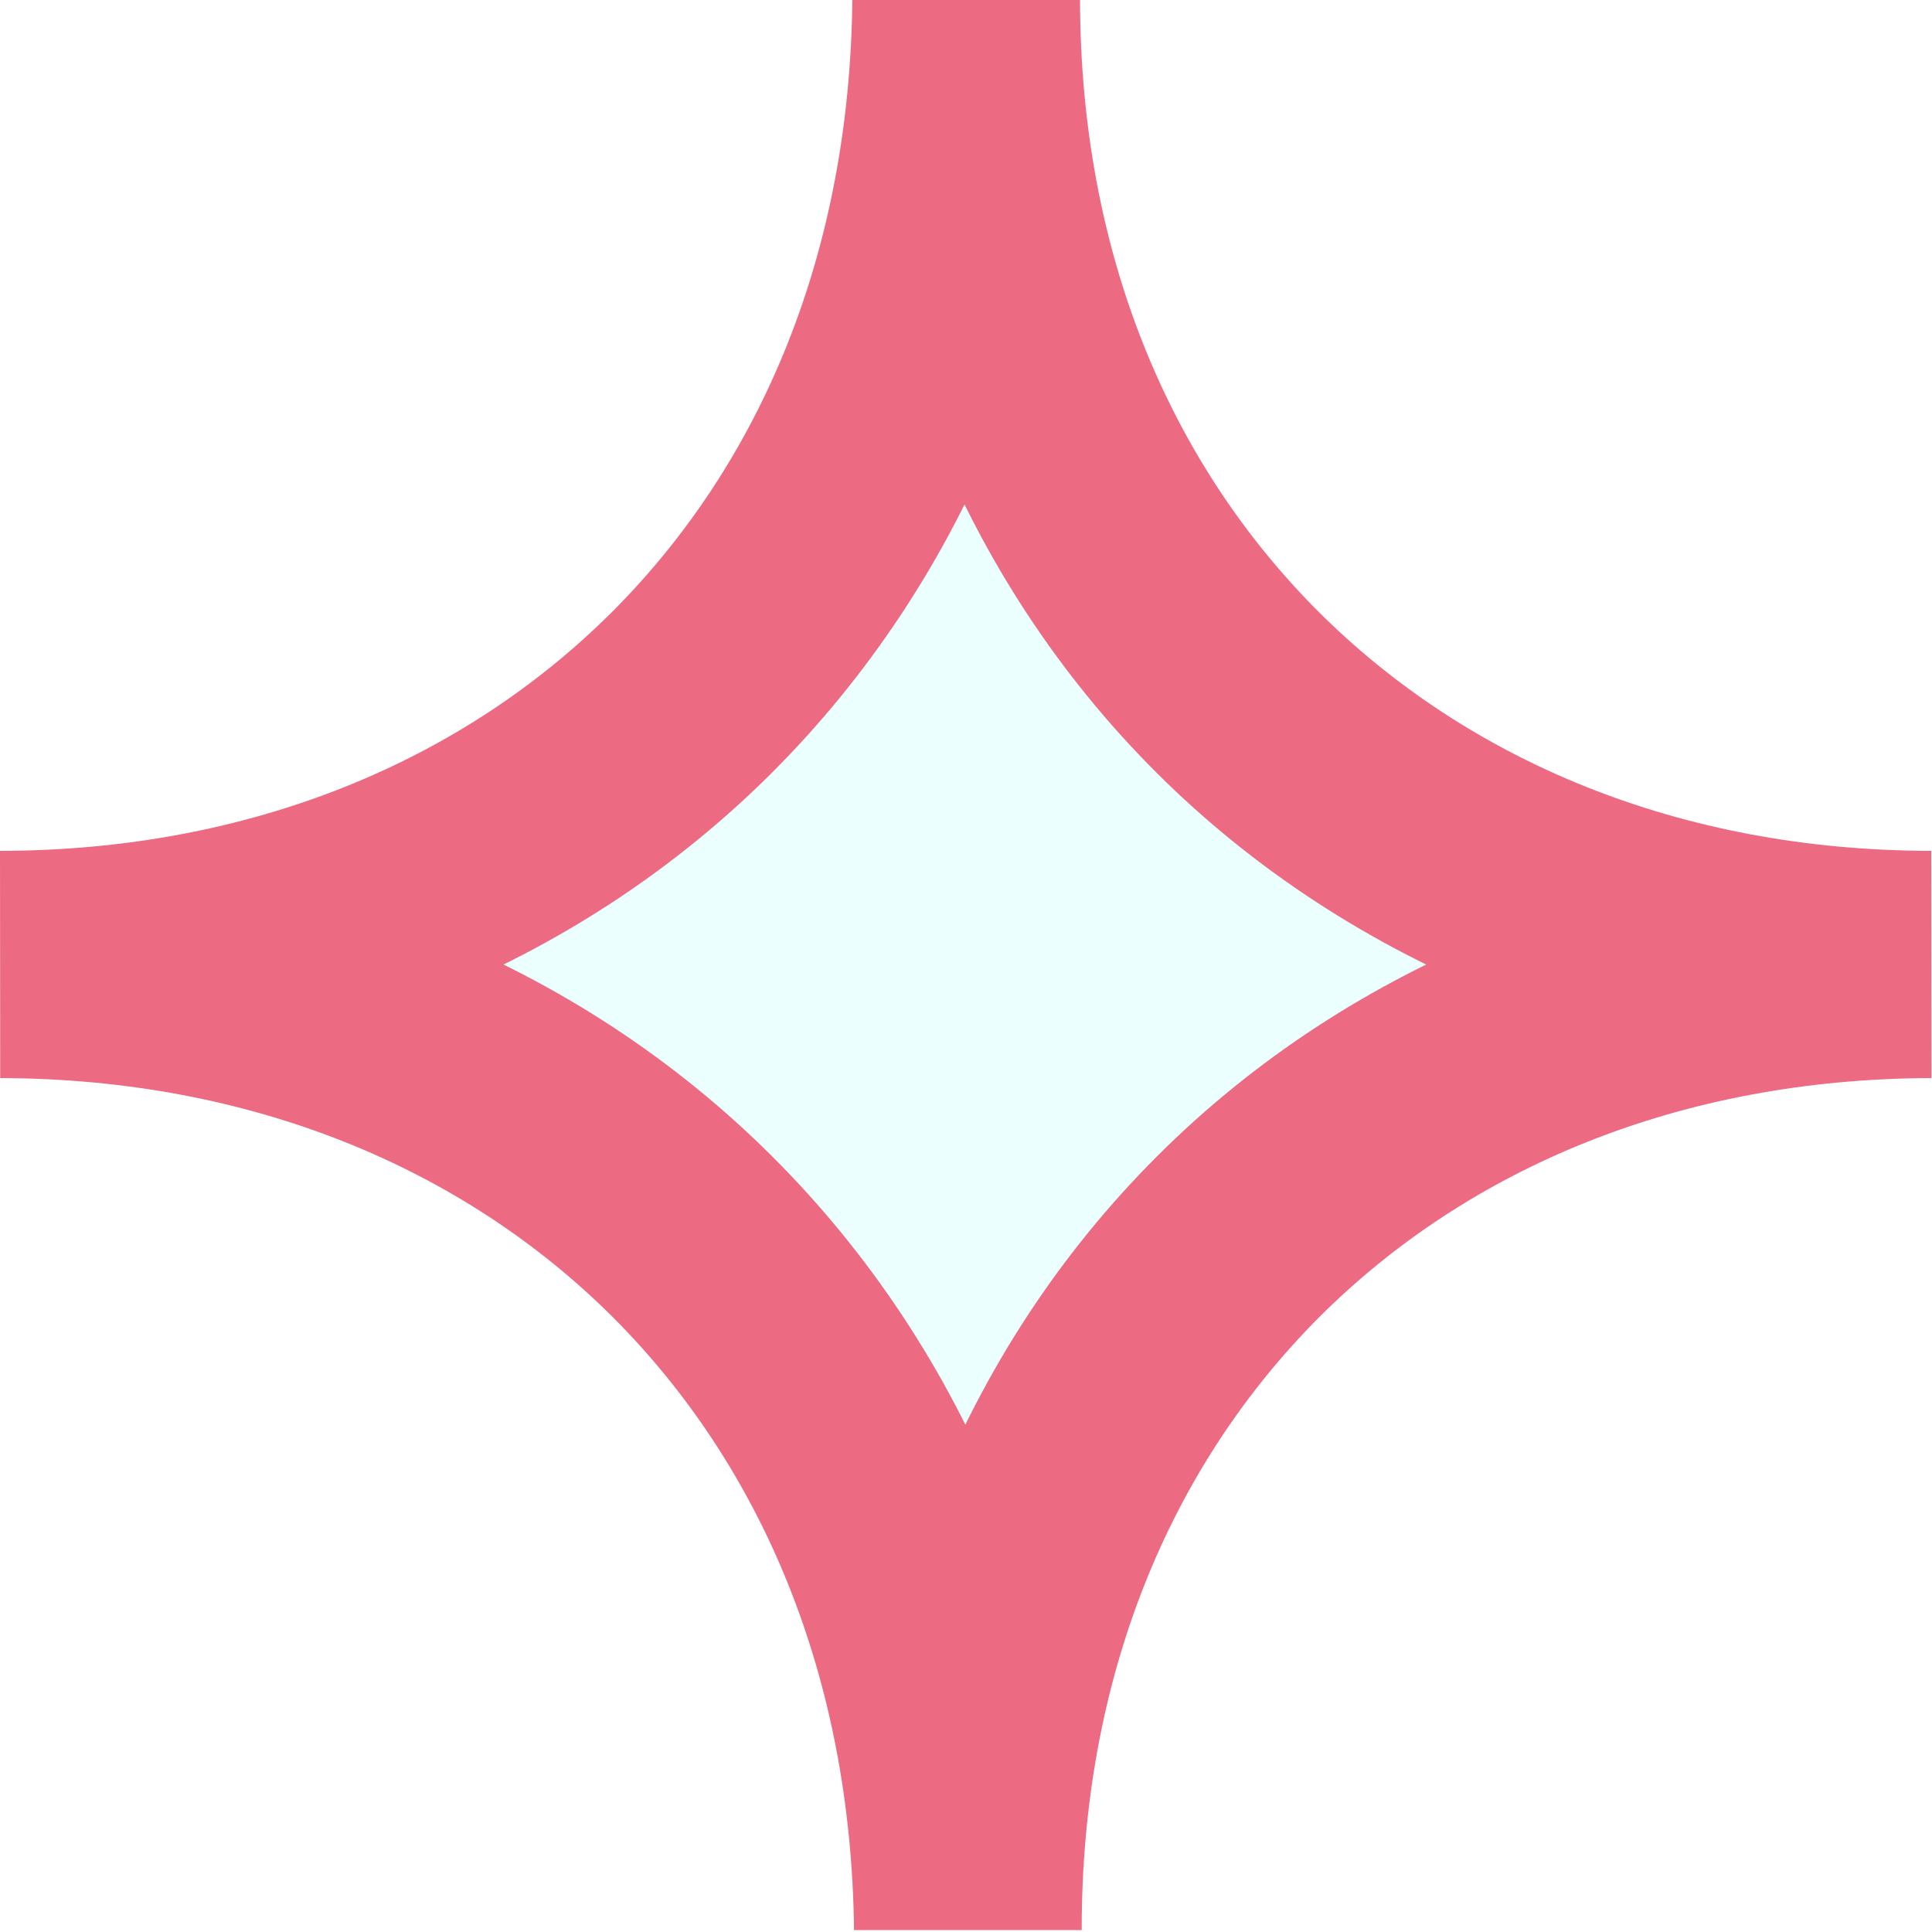
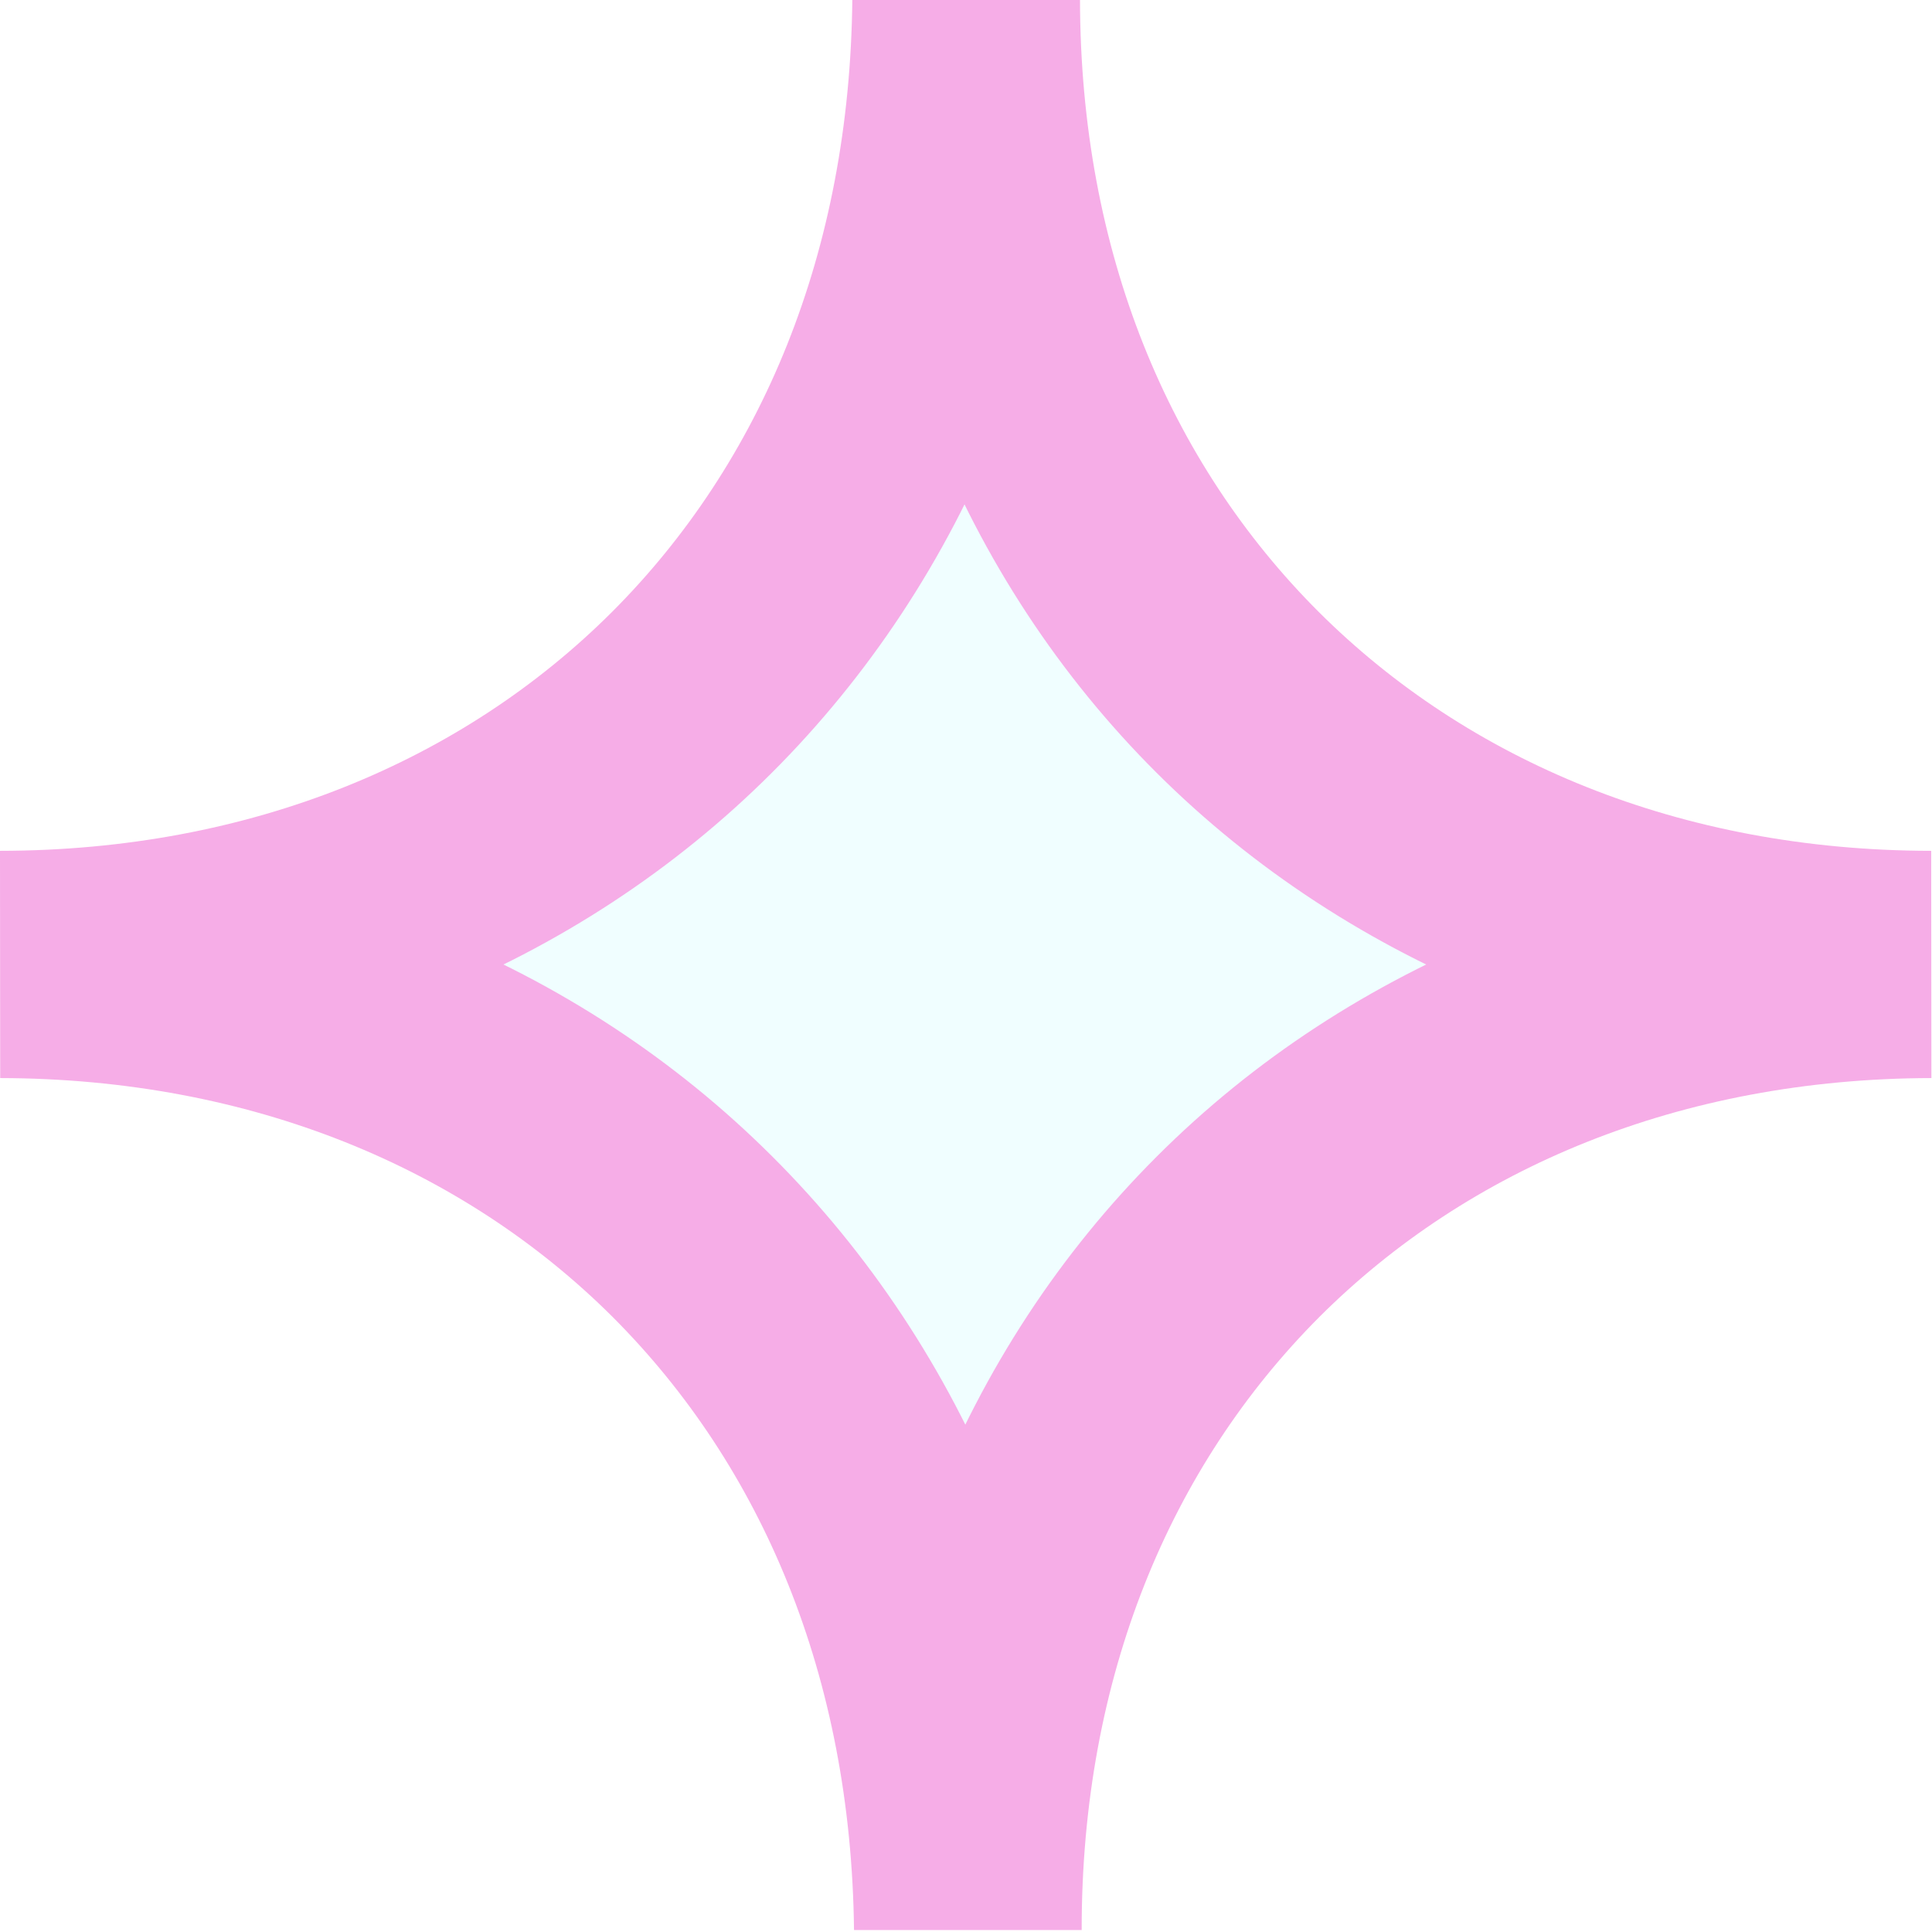
- <svg xmlns="http://www.w3.org/2000/svg" width="100%" height="100%" viewBox="0 0 8684 8684" version="1.1" xml:space="preserve" style="fill-rule:evenodd;clip-rule:evenodd;stroke-linejoin:round;stroke-miterlimit:2;">
+ <svg xmlns="http://www.w3.org/2000/svg" width="100%" height="100%" viewBox="0 0 36184 36184" version="1.1" xml:space="preserve" style="fill-rule:evenodd;clip-rule:evenodd;stroke-linejoin:round;stroke-miterlimit:2;">
  <g>
    <g>
-       <path d="M8681,4335.12c-2528.89,0 -4338.71,1817.35 -4336.5,4340.29c-2.204,-2522.93 -1826.94,-4340.29 -4344.08,-4340.29c2517.13,0 4338.71,-1816.18 4336.5,-4340.29c2.204,2524.1 1815.18,4340.29 4344.08,4340.29" style="fill:#ebffff;fill-rule:nonzero;" />
-       <path d="M8681,4335.12l-0.446,-510.692c-1376.19,-1.17 -2610.79,503.646 -3480.43,1373.58c-869.65,868.762 -1374.36,2093.24 -1361.39,3477.39l1023.32,0c-1.212,-1384.15 -519.821,-2608.62 -1390.99,-3477.39c-871.167,-869.934 -2094.88,-1374.75 -3471.07,-1373.58l0.892,1021.38c1376.19,2.35 2599.03,-503.646 3468.67,-1372.4c869.65,-868.758 1386.12,-2094.41 1384.91,-3478.56l-1023.32,0c-10.55,1384.15 496.296,2609.8 1367.46,3478.56c871.166,868.759 2106.65,1374.76 3482.83,1372.4l-0.892,-1021.38l0.446,510.692l-0.446,-510.692c-1129.18,-1.17 -2082.28,-405.029 -2753.31,-1074.21c-671.034,-670.354 -1071.78,-1615.42 -1072.77,-2755.38l-1023.32,0c-10.767,1139.95 -409.854,2085.02 -1079.72,2755.38c-669.862,669.179 -1622.25,1073.04 -2751.43,1074.21l0.891,1021.38c1129.18,2.35 2082.28,405.033 2753.31,1074.21c671.033,671.525 1071.78,1616.6 1084.53,2755.38l1023.32,0c-0.996,-1138.78 398.096,-2083.85 1067.96,-2755.38c669.863,-669.179 1622.26,-1071.86 2751.43,-1074.21l-0.892,-1021.38l0.446,510.692" style="fill:#ec6b82;fill-rule:nonzero;" />
+       <path d="M36170.8,18063c-10537,0 -18078,7572.29 -18068.8,18084.5c-9.183,-10512.2 -7612.25,-18084.5 -18100.3,-18084.5c10488,0 18078,-7567.42 18068.8,-18084.5c9.183,10517.1 7563.25,18084.5 18100.3,18084.5" style="fill:#f0feff;fill-rule:nonzero;" />
+       <path d="M36170.8,18063l-1.858,-2127.88c-5734.12,-4.875 -10878.3,2098.53 -14501.8,5723.25c-3623.54,3619.84 -5726.5,8721.83 -5672.46,14489.1l4263.83,-0c-5.05,-5767.29 -2165.92,-10869.2 -5795.79,-14489.1c-3629.86,-3624.72 -8728.67,-5728.12 -14462.8,-5723.25l3.717,4255.75c5734.12,9.791 10829.3,-2098.53 14452.8,-5718.33c3623.54,-3619.83 5775.5,-8726.71 5770.46,-14494l-4263.83,0c-43.958,5767.29 2067.9,10874.2 5697.75,14494c3629.86,3619.83 8777.71,5728.17 14511.8,5718.33l-3.717,-4255.75l1.859,2127.88l-1.859,-2127.88c-4704.92,-4.875 -8676.17,-1687.62 -11472.1,-4475.88c-2795.97,-2793.14 -4465.75,-6730.92 -4469.88,-11480.8l-4263.83,-0c-44.863,4749.79 -1707.73,8687.58 -4498.83,11480.8c-2791.09,2788.25 -6759.38,4471 -11464.3,4475.88l3.712,4255.75c4704.92,9.791 8676.17,1687.64 11472.1,4475.88c2795.97,2798.02 4465.75,6735.83 4518.88,11480.8l4263.83,-0c-4.15,-4744.92 1658.73,-8682.71 4449.83,-11480.8c2791.1,-2788.25 6759.42,-4466.08 11464.3,-4475.88l-3.717,-4255.75l1.858,2127.88" style="fill:#f6ade7;fill-rule:nonzero;" />
    </g>
  </g>
</svg>
